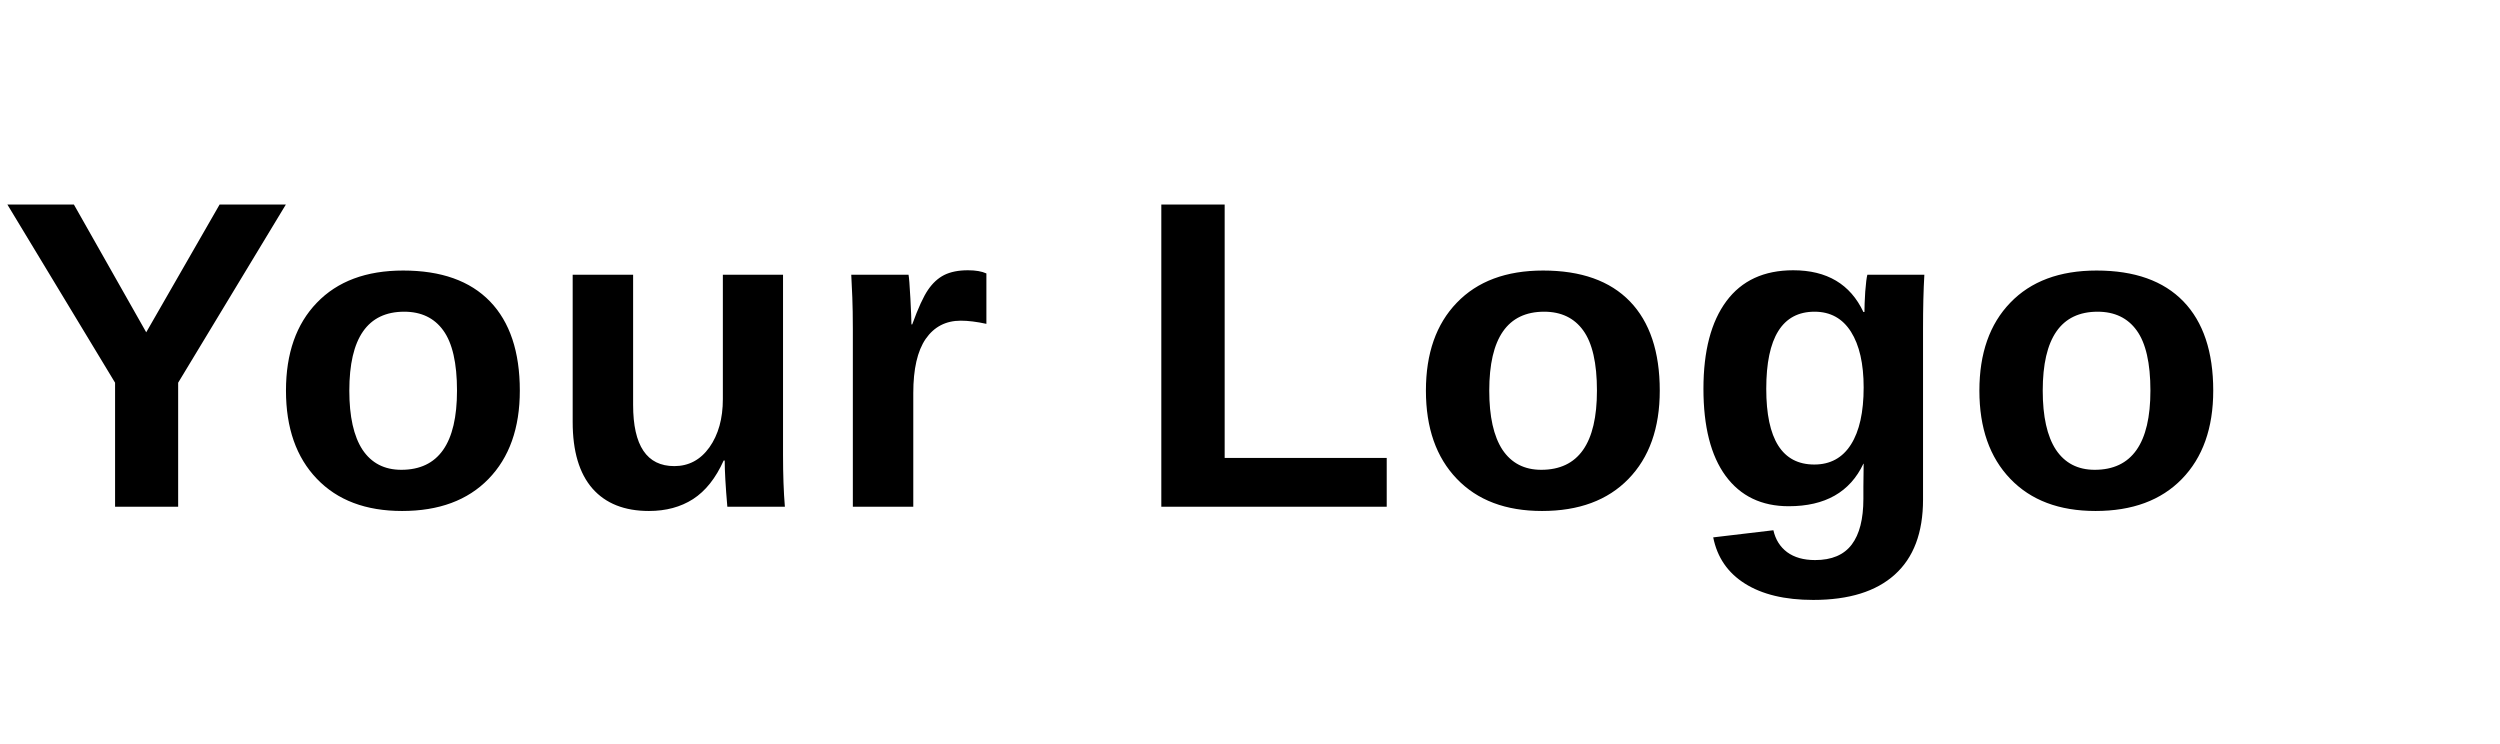
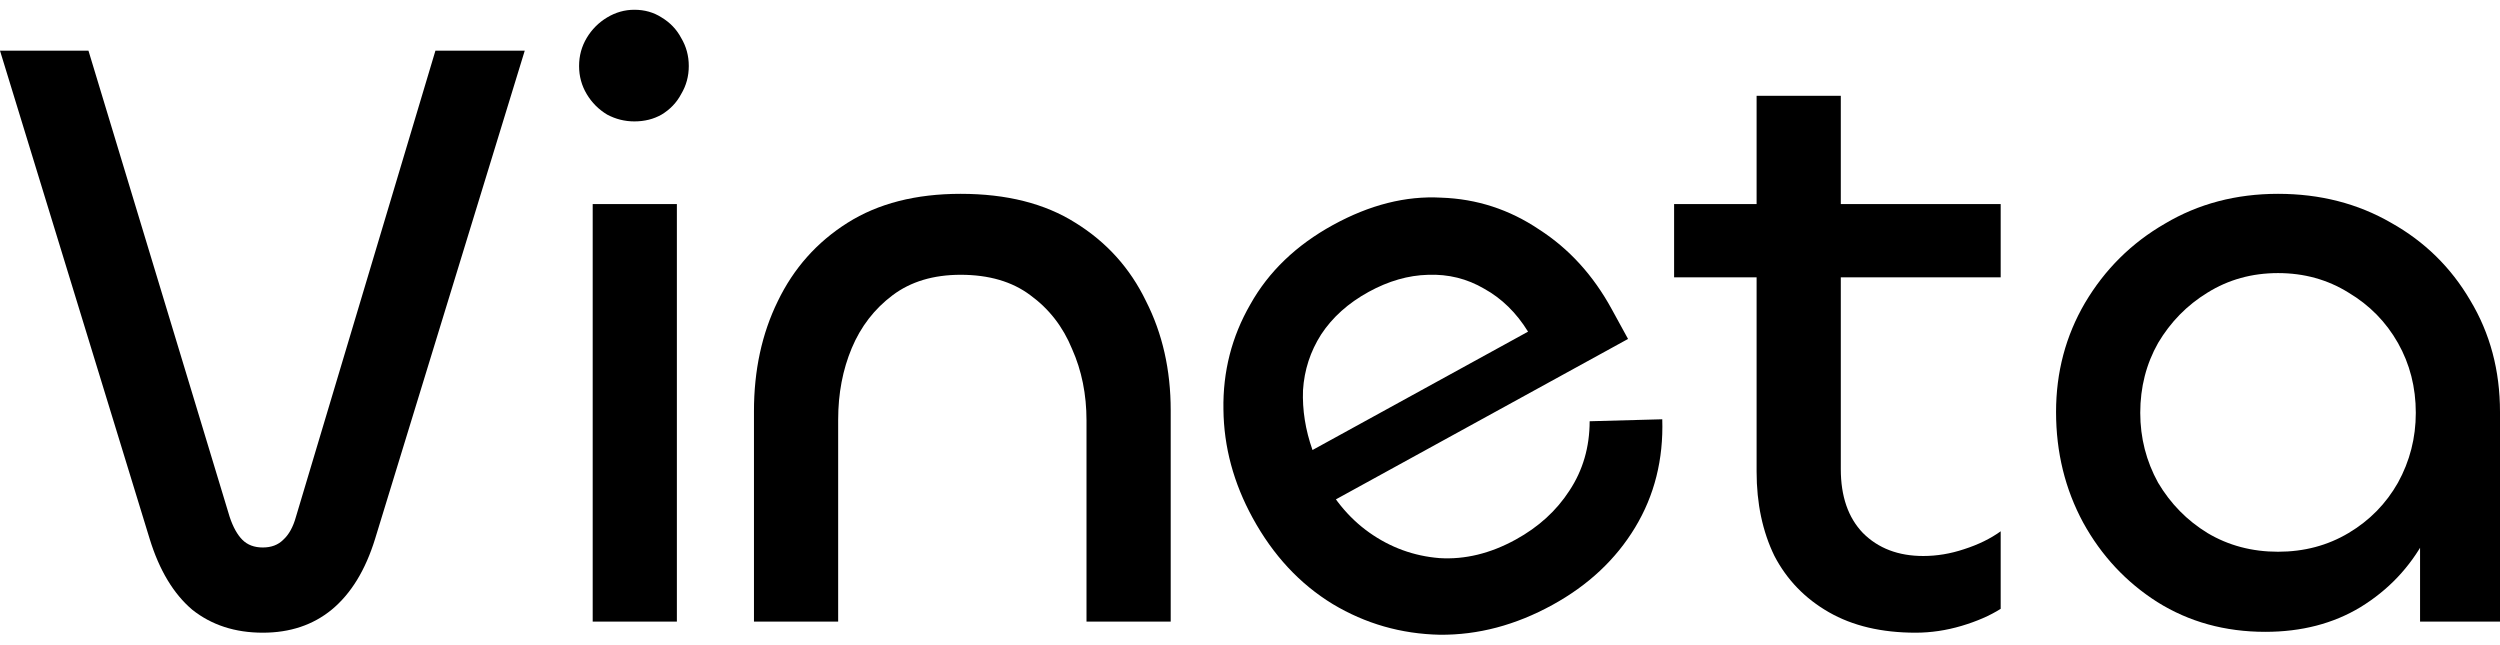
- <svg xmlns="http://www.w3.org/2000/svg" width="148" height="44" viewBox="0 0 148 44" fill="none">
-   <text x="0" y="30" font-family="Arial, Helvetica, sans-serif" font-size="26" font-weight="700" letter-spacing="0.5" fill="black">Your Logo</text>
+ <svg xmlns="http://www.w3.org/2000/svg" width="128" height="33" viewBox="0 0 128 33" fill="none">
+   <path d="M13.455 32.394C12.033 32.394 10.828 32.001 9.841 31.216C8.883 30.401 8.157 29.194 7.664 27.594L0 2.594H4.529L11.757 26.46C11.931 26.984 12.149 27.376 12.41 27.638C12.671 27.9 13.02 28.031 13.455 28.031C13.89 28.031 14.239 27.9 14.5 27.638C14.79 27.376 15.008 26.984 15.153 26.46L22.294 2.594H26.867L19.203 27.594C18.709 29.194 17.969 30.401 16.982 31.216C16.024 32.001 14.848 32.394 13.455 32.394Z" fill="black" />
+   <path d="M30.346 10.448H34.656V31.827H30.346V10.448ZM32.479 6.216C31.986 6.216 31.522 6.099 31.086 5.867C30.651 5.605 30.302 5.256 30.041 4.819C29.78 4.383 29.649 3.903 29.649 3.38C29.649 2.856 29.78 2.376 30.041 1.94C30.302 1.504 30.651 1.154 31.086 0.893C31.522 0.631 31.986 0.5 32.479 0.5C33.002 0.5 33.466 0.631 33.873 0.893C34.308 1.154 34.642 1.504 34.874 1.94C35.135 2.376 35.266 2.856 35.266 3.38C35.266 3.903 35.135 4.383 34.874 4.819C34.642 5.256 34.308 5.605 33.873 5.867C33.466 6.099 33.002 6.216 32.479 6.216Z" fill="black" />
+   <path d="M49.185 14.069C47.791 14.069 46.63 14.418 45.701 15.116C44.772 15.814 44.075 16.716 43.611 17.821C43.147 18.927 42.914 20.148 42.914 21.486V31.826H38.603V21.05C38.603 18.956 39.01 17.079 39.823 15.421C40.636 13.735 41.826 12.396 43.393 11.408C44.961 10.418 46.891 9.924 49.185 9.924C51.536 9.924 53.496 10.418 55.063 11.408C56.66 12.396 57.864 13.735 58.677 15.421C59.519 17.079 59.94 18.941 59.94 21.006V31.826H55.629V21.53C55.629 20.192 55.383 18.97 54.889 17.865C54.425 16.73 53.713 15.814 52.755 15.116C51.826 14.418 50.636 14.069 49.185 14.069Z" fill="black" />
+   <path d="M79.483 30.973C77.599 32.008 75.676 32.517 73.714 32.499C71.737 32.457 69.912 31.933 68.237 30.929C66.548 29.9 65.181 28.428 64.135 26.515C63.158 24.73 62.66 22.88 62.64 20.968C62.606 19.029 63.065 17.235 64.016 15.585C64.953 13.909 66.364 12.555 68.248 11.52C70.132 10.486 71.978 10.019 73.788 10.12C75.609 10.181 77.279 10.724 78.799 11.747C80.33 12.73 81.57 14.089 82.518 15.824L83.356 17.354L67.661 25.972L67.511 24.064C68.16 25.432 69.025 26.5 70.106 27.266C71.188 28.032 72.386 28.469 73.702 28.575C75.005 28.656 76.305 28.34 77.603 27.627C78.774 26.984 79.691 26.149 80.354 25.122C81.043 24.081 81.388 22.896 81.39 21.568L85.108 21.467C85.172 23.521 84.709 25.367 83.718 27.006C82.728 28.645 81.316 29.967 79.483 30.973ZM67.2 23.041L78.236 16.981C77.641 16.015 76.892 15.281 75.99 14.782C75.113 14.268 74.156 14.031 73.118 14.07C72.106 14.095 71.09 14.387 70.072 14.946C69.028 15.52 68.218 16.247 67.64 17.128C67.088 17.994 66.78 18.943 66.714 19.974C66.675 20.991 66.837 22.013 67.2 23.041Z" fill="black" />
+   <path d="M98.08 32.394C96.339 32.394 94.858 32.045 93.639 31.346C92.42 30.648 91.491 29.689 90.852 28.467C90.242 27.216 89.938 25.776 89.938 24.148V4.906H94.249V24.017C94.249 25.413 94.626 26.503 95.381 27.289C96.164 28.074 97.195 28.467 98.472 28.467C99.169 28.467 99.866 28.351 100.562 28.118C101.288 27.885 101.912 27.58 102.435 27.202V31.172C101.883 31.521 101.216 31.812 100.432 32.045C99.648 32.277 98.864 32.394 98.08 32.394ZM102.435 14.2H85.714V10.448H102.435V14.2Z" fill="black" />
+   <path d="M115.982 32.35C113.921 32.35 112.077 31.841 110.452 30.823C108.855 29.805 107.592 28.452 106.663 26.765C105.734 25.049 105.27 23.159 105.27 21.093C105.27 19.057 105.764 17.196 106.751 15.509C107.767 13.793 109.131 12.44 110.844 11.451C112.556 10.433 114.487 9.924 116.635 9.924C118.783 9.924 120.714 10.418 122.426 11.408C124.139 12.367 125.489 13.691 126.476 15.378C127.492 17.065 128 18.97 128 21.093V31.826H123.907V23.842L125.387 22.708C125.387 24.511 124.981 26.14 124.168 27.594C123.384 29.049 122.281 30.212 120.859 31.085C119.465 31.928 117.84 32.35 115.982 32.35ZM116.635 28.249C117.97 28.249 119.175 27.929 120.249 27.289C121.323 26.649 122.165 25.791 122.775 24.715C123.384 23.61 123.689 22.417 123.689 21.137C123.689 19.828 123.384 18.636 122.775 17.559C122.165 16.483 121.323 15.625 120.249 14.985C119.175 14.316 117.97 13.982 116.635 13.982C115.3 13.982 114.095 14.316 113.021 14.985C111.976 15.625 111.134 16.483 110.495 17.559C109.886 18.636 109.581 19.828 109.581 21.137C109.581 22.417 109.886 23.61 110.495 24.715C111.134 25.791 111.976 26.649 113.021 27.289C114.095 27.929 115.3 28.249 116.635 28.249Z" fill="black" />
</svg>
